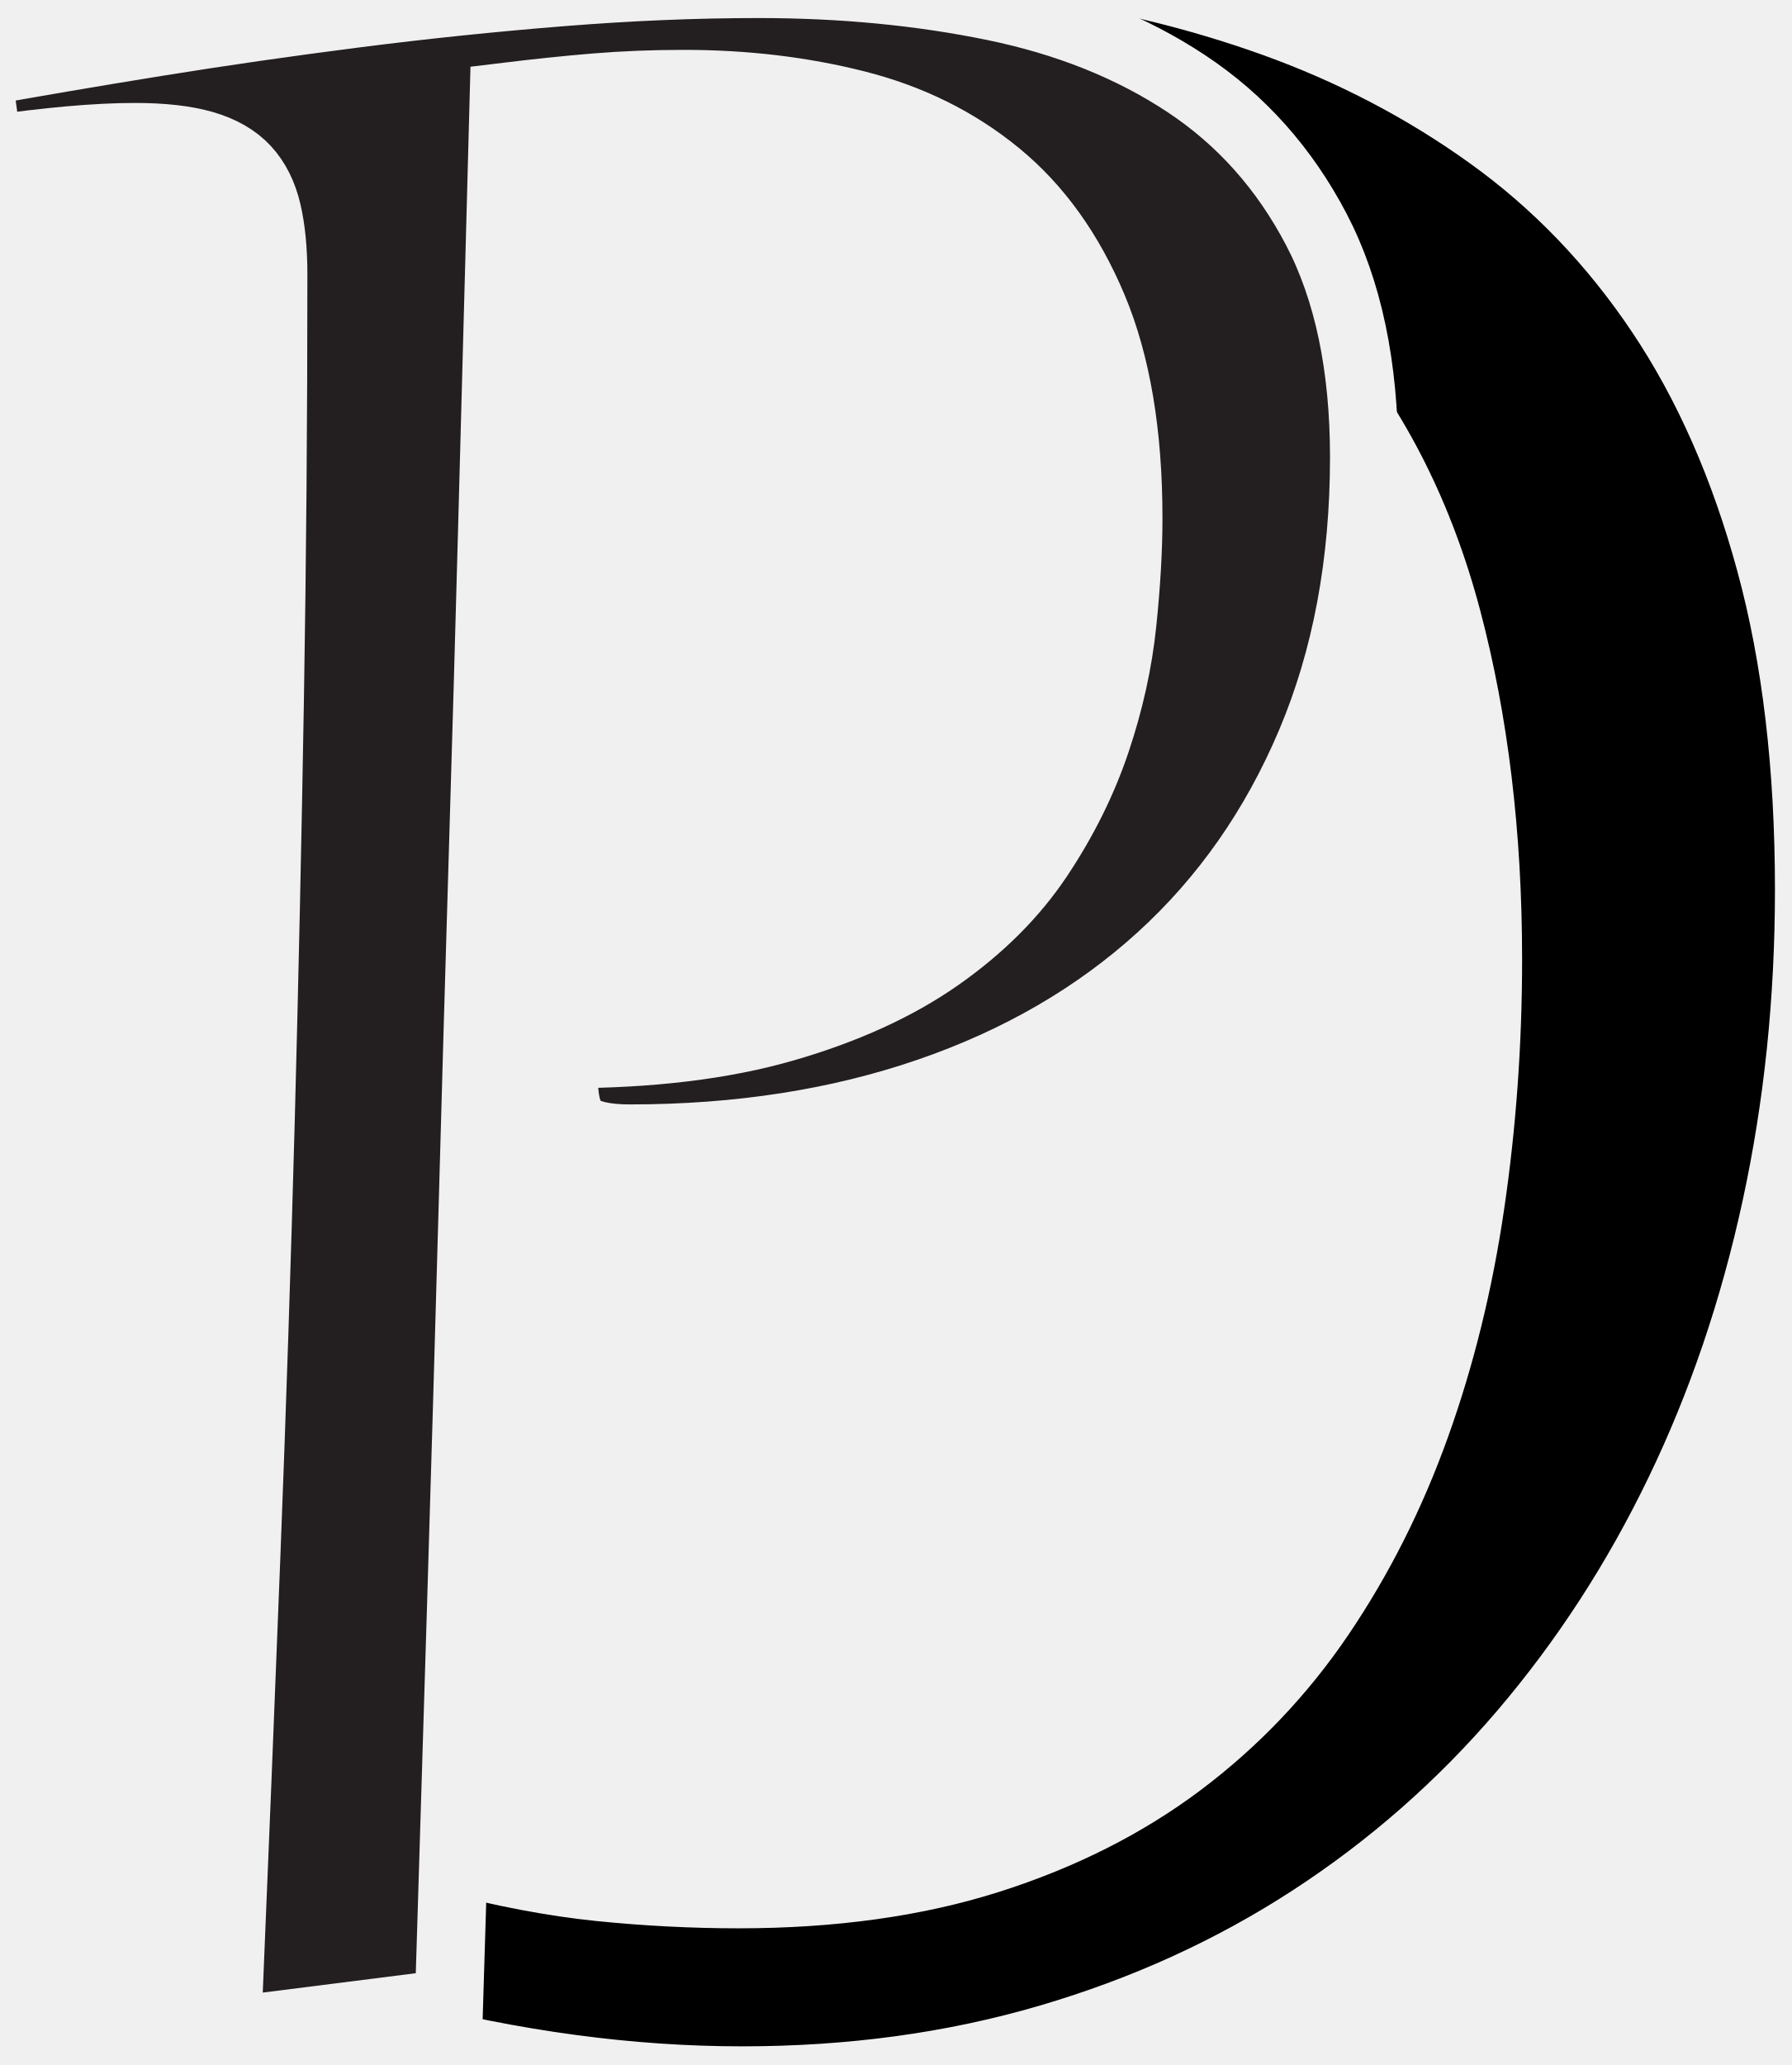
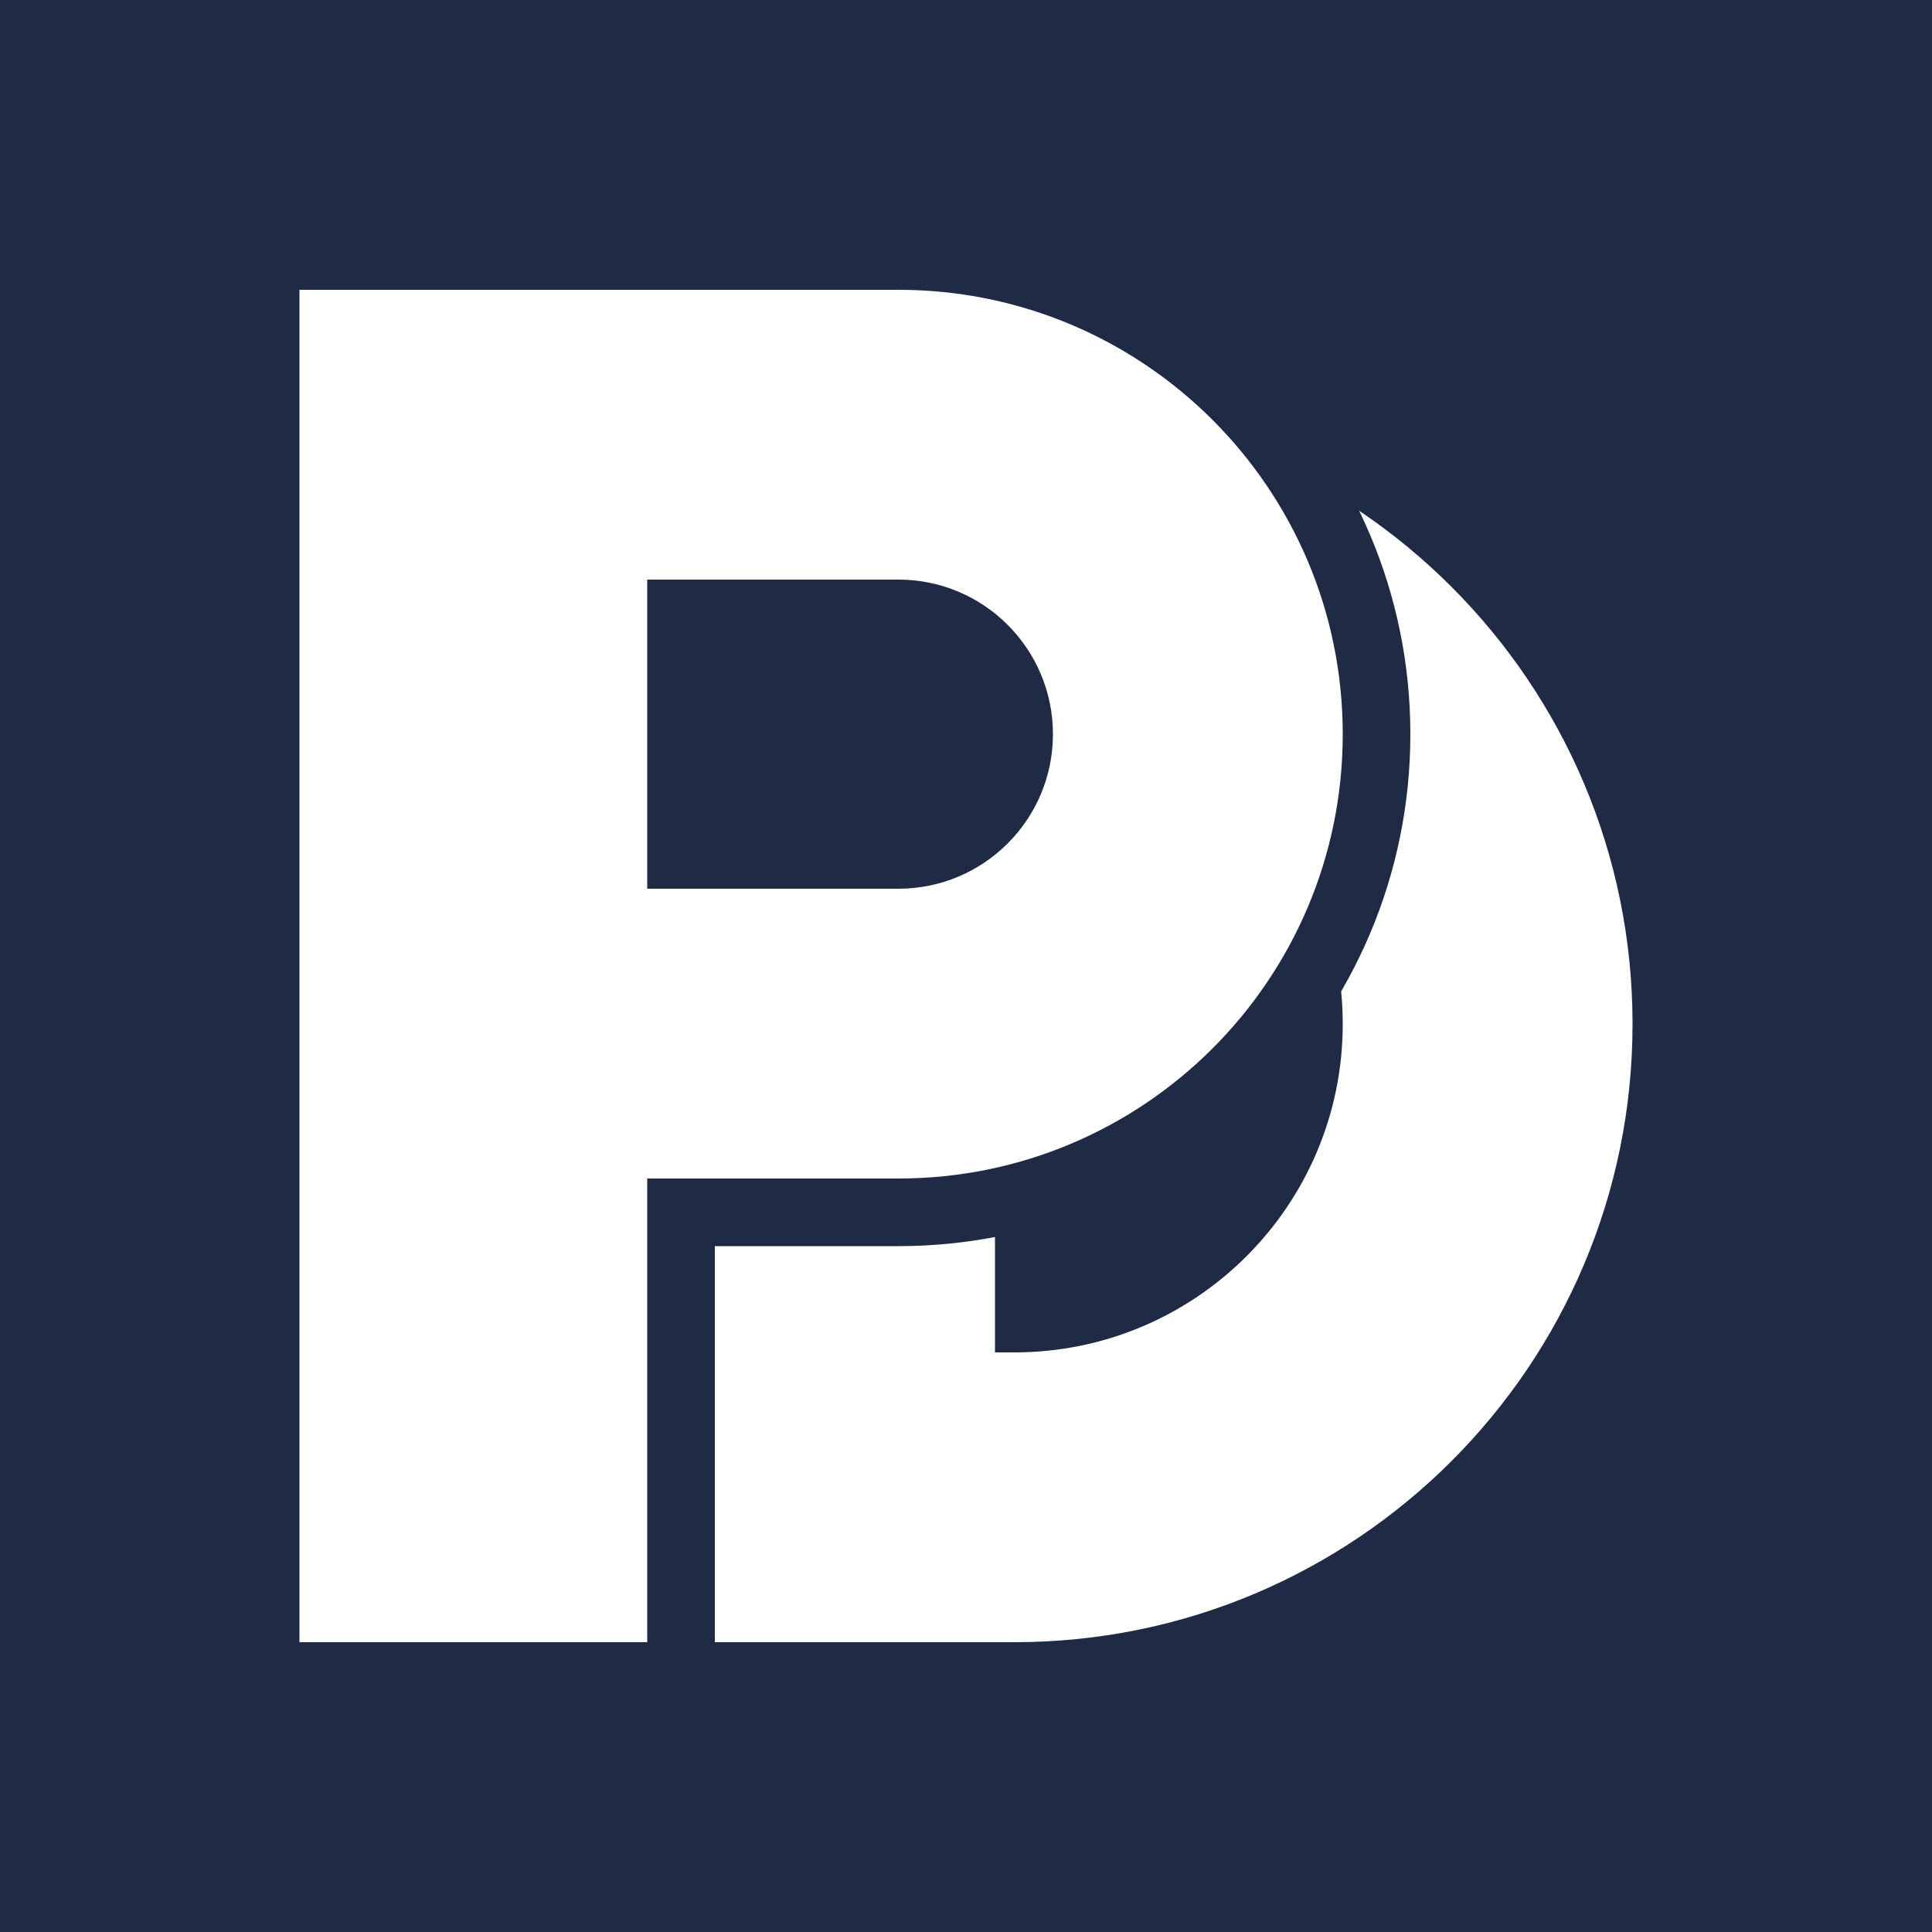
- <svg xmlns="http://www.w3.org/2000/svg" xmlns:xlink="http://www.w3.org/1999/xlink" viewBox="485 162 236 272" role="img" aria-label="Posterday">
+ <svg xmlns="http://www.w3.org/2000/svg" role="img" aria-label="Posterday" viewBox="0 0 200 200" width="200" height="200">
+   <rect width="200" height="200" fill="#1F2A44" />
  <defs>
-     <g>
-       <g id="glyph-0-0">
-         <path d="M 72.656 -250.531 C 72.582 -246.707 72.469 -241.016 72.312 -233.453 C 72.164 -225.891 71.977 -217.082 71.75 -207.031 C 71.52 -196.988 71.234 -186.023 70.891 -174.141 C 70.547 -162.266 70.18 -150.117 69.797 -137.703 C 69.41 -125.285 68.988 -112.926 68.531 -100.625 C 68.07 -88.32 67.613 -76.707 67.156 -65.781 C 66.695 -54.852 66.219 -44.938 65.719 -36.031 C 65.227 -27.133 64.754 -19.898 64.297 -14.328 C 71.859 -12.336 78.828 -11.016 85.203 -10.359 C 91.586 -9.711 97.875 -9.391 104.062 -9.391 C 116.895 -9.391 128.375 -10.992 138.5 -14.203 C 148.625 -17.422 157.523 -21.91 165.203 -27.672 C 172.879 -33.441 179.41 -40.301 184.797 -48.25 C 190.18 -56.195 194.57 -64.906 197.969 -74.375 C 201.375 -83.852 203.859 -93.938 205.422 -104.625 C 206.992 -115.32 207.781 -126.289 207.781 -137.531 C 207.781 -154.332 205.926 -169.723 202.219 -183.703 C 198.508 -197.691 192.473 -209.727 184.109 -219.812 C 175.742 -229.895 164.836 -237.742 151.391 -243.359 C 137.941 -248.973 121.516 -251.781 102.109 -251.781 C 97.297 -251.781 92.441 -251.664 87.547 -251.438 C 82.66 -251.207 77.695 -250.906 72.656 -250.531 Z M 3.547 -254.312 C 11.648 -255.832 19.977 -257.301 28.531 -258.719 C 37.094 -260.133 45.727 -261.375 54.438 -262.438 C 63.145 -263.508 71.875 -264.367 80.625 -265.016 C 89.375 -265.672 98.023 -266 106.578 -266 C 118.504 -266 130.062 -265.254 141.25 -263.766 C 152.445 -262.273 162.988 -259.754 172.875 -256.203 C 182.77 -252.648 191.844 -247.91 200.094 -241.984 C 208.352 -236.066 215.441 -228.691 221.359 -219.859 C 227.273 -211.035 231.875 -200.586 235.156 -188.516 C 238.445 -176.453 240.094 -162.508 240.094 -146.688 C 240.094 -132.477 238.676 -118.859 235.844 -105.828 C 233.02 -92.805 228.895 -80.68 223.469 -69.453 C 218.051 -58.223 211.426 -48.02 203.594 -38.844 C 195.758 -29.676 186.816 -21.828 176.766 -15.297 C 166.723 -8.766 155.645 -3.723 143.531 -0.172 C 131.426 3.379 118.422 5.156 104.516 5.156 C 97.336 5.156 90.039 4.656 82.625 3.656 C 75.219 2.664 67.504 1.141 59.484 -0.922 L 36.781 1.828 L 34.719 1.609 C 35.258 -3.285 35.832 -9.758 36.438 -17.812 C 37.051 -25.875 37.645 -35.254 38.219 -45.953 C 38.789 -56.648 39.344 -68.551 39.875 -81.656 C 40.414 -94.758 40.895 -108.852 41.312 -123.938 C 41.738 -139.031 42.066 -154.941 42.297 -171.672 C 42.523 -188.41 42.641 -205.797 42.641 -223.828 C 42.641 -227.492 42.484 -230.703 42.172 -233.453 C 41.867 -236.203 41.086 -238.492 39.828 -240.328 C 38.566 -242.16 36.691 -243.535 34.203 -244.453 C 31.723 -245.367 28.344 -245.828 24.062 -245.828 C 19.02 -245.828 12.566 -245.254 4.703 -244.109 Z M 3.547 -254.312 " />
-       </g>
-       <g id="glyph-1-0">
-         <path d="M 42.75 -227.719 C 42.75 -230.926 42.477 -233.676 41.938 -235.969 C 41.406 -238.258 40.469 -240.129 39.125 -241.578 C 37.789 -243.035 35.941 -244.109 33.578 -244.797 C 31.211 -245.484 28.195 -245.828 24.531 -245.828 C 19.488 -245.828 13.031 -245.254 5.156 -244.109 L 3.781 -254.312 C 10.969 -255.602 18.816 -256.938 27.328 -258.312 C 35.848 -259.688 44.598 -260.945 53.578 -262.094 C 62.555 -263.25 71.57 -264.188 80.625 -264.906 C 89.676 -265.633 98.367 -266 106.703 -266 C 117.703 -266 128.035 -265.004 137.703 -263.016 C 147.367 -261.023 155.812 -257.645 163.031 -252.875 C 170.25 -248.102 175.957 -241.703 180.156 -233.672 C 184.363 -225.648 186.469 -215.645 186.469 -203.656 C 186.469 -189.676 184.113 -177.125 179.406 -166 C 174.707 -154.883 168.117 -145.469 159.641 -137.75 C 151.16 -130.039 140.977 -124.141 129.094 -120.047 C 117.219 -115.961 104.098 -113.922 89.734 -113.922 C 86.523 -113.922 84.27 -114.414 82.969 -115.406 C 81.676 -116.395 81.031 -118.535 81.031 -121.828 L 81.031 -123.312 C 81.031 -124.082 81.066 -124.656 81.141 -125.031 C 92.367 -125.031 102.016 -126.195 110.078 -128.531 C 118.141 -130.863 124.922 -133.957 130.422 -137.812 C 135.922 -141.664 140.312 -146.055 143.594 -150.984 C 146.883 -155.922 149.406 -161.004 151.156 -166.234 C 152.914 -171.461 154.062 -176.633 154.594 -181.75 C 155.133 -186.875 155.406 -191.5 155.406 -195.625 C 155.406 -206.707 153.859 -215.93 150.766 -223.297 C 147.672 -230.672 143.469 -236.535 138.156 -240.891 C 132.844 -245.254 126.633 -248.332 119.531 -250.125 C 112.426 -251.914 104.863 -252.812 96.844 -252.812 C 92.789 -252.812 88.91 -252.66 85.203 -252.359 C 81.504 -252.055 77.477 -251.633 73.125 -251.094 C 72.969 -245.219 72.754 -237.348 72.484 -227.484 C 72.223 -217.629 71.922 -206.301 71.578 -193.5 C 71.234 -180.707 70.832 -166.691 70.375 -151.453 C 69.914 -136.211 69.453 -120.281 68.984 -103.656 C 68.523 -87.039 68.031 -69.961 67.5 -52.422 C 66.969 -34.891 66.43 -17.414 65.891 0 L 38.734 3.438 L 36.672 3.203 C 37.586 -18.723 38.426 -39.504 39.188 -59.141 C 39.957 -78.773 40.586 -97.895 41.078 -116.5 C 41.578 -135.102 41.977 -153.516 42.281 -171.734 C 42.594 -189.953 42.75 -208.613 42.75 -227.719 Z M 42.75 -227.719 " />
-       </g>
-     </g>
-     <mask id="gap" maskUnits="userSpaceOnUse" x="485" y="162" width="236" height="272">
-       <rect x="485" y="162" width="236" height="272" fill="#fff" />
-       <path fill="none" stroke-width="9" stroke-linecap="butt" stroke-linejoin="miter" stroke="#000" stroke-opacity="1" stroke-miterlimit="10" d="M 0.001 -0.001 C -0.308 -18.246 -0.707 -36.682 -1.203 -55.306 C -1.704 -73.938 -2.334 -93.079 -3.096 -112.739 C -3.863 -132.4 -4.704 -153.206 -5.623 -175.159 L -3.558 -175.39 L 23.639 -171.948 C 24.171 -154.505 24.707 -137.007 25.243 -119.451 C 25.779 -101.894 26.275 -84.799 26.737 -68.158 C 27.195 -51.52 27.652 -35.571 28.114 -20.311 C 28.571 -5.05 28.974 8.987 29.318 21.803 C 29.662 34.615 29.967 45.957 30.233 55.825 C 30.503 65.692 30.71 73.569 30.867 79.463 C 35.228 79.995 39.26 80.417 42.971 80.722 C 46.683 81.027 50.563 81.184 54.618 81.184 C 62.652 81.184 70.223 80.284 77.337 78.485 C 84.452 76.686 90.666 73.608 95.985 69.247 C 101.3 64.89 105.508 59.016 108.606 51.636 C 111.703 44.252 113.252 35.014 113.252 23.923 C 113.252 19.793 112.986 15.162 112.45 10.039 C 111.915 4.915 110.769 -0.271 109.009 -5.508 C 107.249 -10.748 104.722 -15.836 101.437 -20.768 C 98.148 -25.704 93.748 -30.104 88.241 -33.964 C 82.731 -37.828 75.941 -40.926 67.873 -43.26 C 59.801 -45.595 50.144 -46.761 38.9 -46.761 C 38.822 -47.144 38.783 -47.715 38.783 -48.482 L 38.783 -49.972 C 38.783 -53.261 39.432 -55.404 40.734 -56.397 C 42.037 -57.395 44.293 -57.891 47.504 -57.891 C 61.885 -57.891 75.022 -55.842 86.919 -51.751 C 98.813 -47.66 109.009 -41.751 117.5 -34.023 C 125.99 -26.298 132.588 -16.869 137.293 -5.738 C 141.998 5.392 144.352 17.958 144.352 31.956 C 144.352 43.967 142.244 53.987 138.04 62.02 C 133.832 70.053 128.114 76.459 120.886 81.238 C 113.655 86.022 105.203 89.405 95.528 91.395 C 85.848 93.382 75.503 94.379 64.486 94.379 C 56.148 94.379 47.446 94.016 38.384 93.288 C 29.318 92.561 20.292 91.626 11.304 90.476 C 2.313 89.33 -6.444 88.067 -14.974 86.69 C -23.504 85.314 -31.365 83.972 -38.553 82.674 L -37.177 72.462 C -29.3 73.608 -22.835 74.183 -17.786 74.183 C -14.113 74.183 -11.094 73.839 -8.72 73.151 C -6.35 72.462 -4.496 71.391 -3.155 69.94 C -1.817 68.485 -0.879 66.611 -0.343 64.316 C 0.189 62.02 0.459 59.266 0.459 56.052 C 0.459 36.927 0.306 18.244 0.001 -0.001 Z M 0.001 -0.001 " transform="matrix(0.998785, 0, 0, -0.998785, 520.5456, 254.1476)" />
+     <mask id="m2" maskUnits="userSpaceOnUse" x="0" y="0">
+       <rect width="200" height="200" fill="#fff" />
+       <path d="M38 32H100A46 46 0 0 1 100 124H74V172H38Z M74 62H100A16 16 0 0 1 100 94H74Z" fill="#000" stroke="#000" stroke-width="14" stroke-linejoin="round" transform="translate(-7 -2)" />
    </mask>
  </defs>
-   <g mask="url(#gap)">
-     <g fill="rgb(0%, 0%, 0%)" stroke="rgb(0%, 0%, 0%)" stroke-width="1" stroke-linejoin="round">
-       <use xlink:href="#glyph-0-0" x="478.256" y="425.886" />
-     </g>
-     <g fill="rgb(13.725%, 12.157%, 12.549%)" stroke="rgb(13.725%, 12.157%, 12.549%)" stroke-width="1" stroke-linejoin="round">
-       <use xlink:href="#glyph-1-0" x="478.256" y="425.886" />
-     </g>
+   <g mask="url(#m2)">
+     <path d="M80 44H112A64 64 0 0 1 112 172H80Z M110 74H112A34 34 0 0 1 112 142H110Z" fill="#FFFFFF" fill-rule="evenodd" transform="translate(-7 -2)" />
  </g>
+   <path d="M38 32H100A46 46 0 0 1 100 124H74V172H38Z M74 62H100A16 16 0 0 1 100 94H74Z" fill="#FFFFFF" fill-rule="evenodd" transform="translate(-7 -2)" />
</svg>
